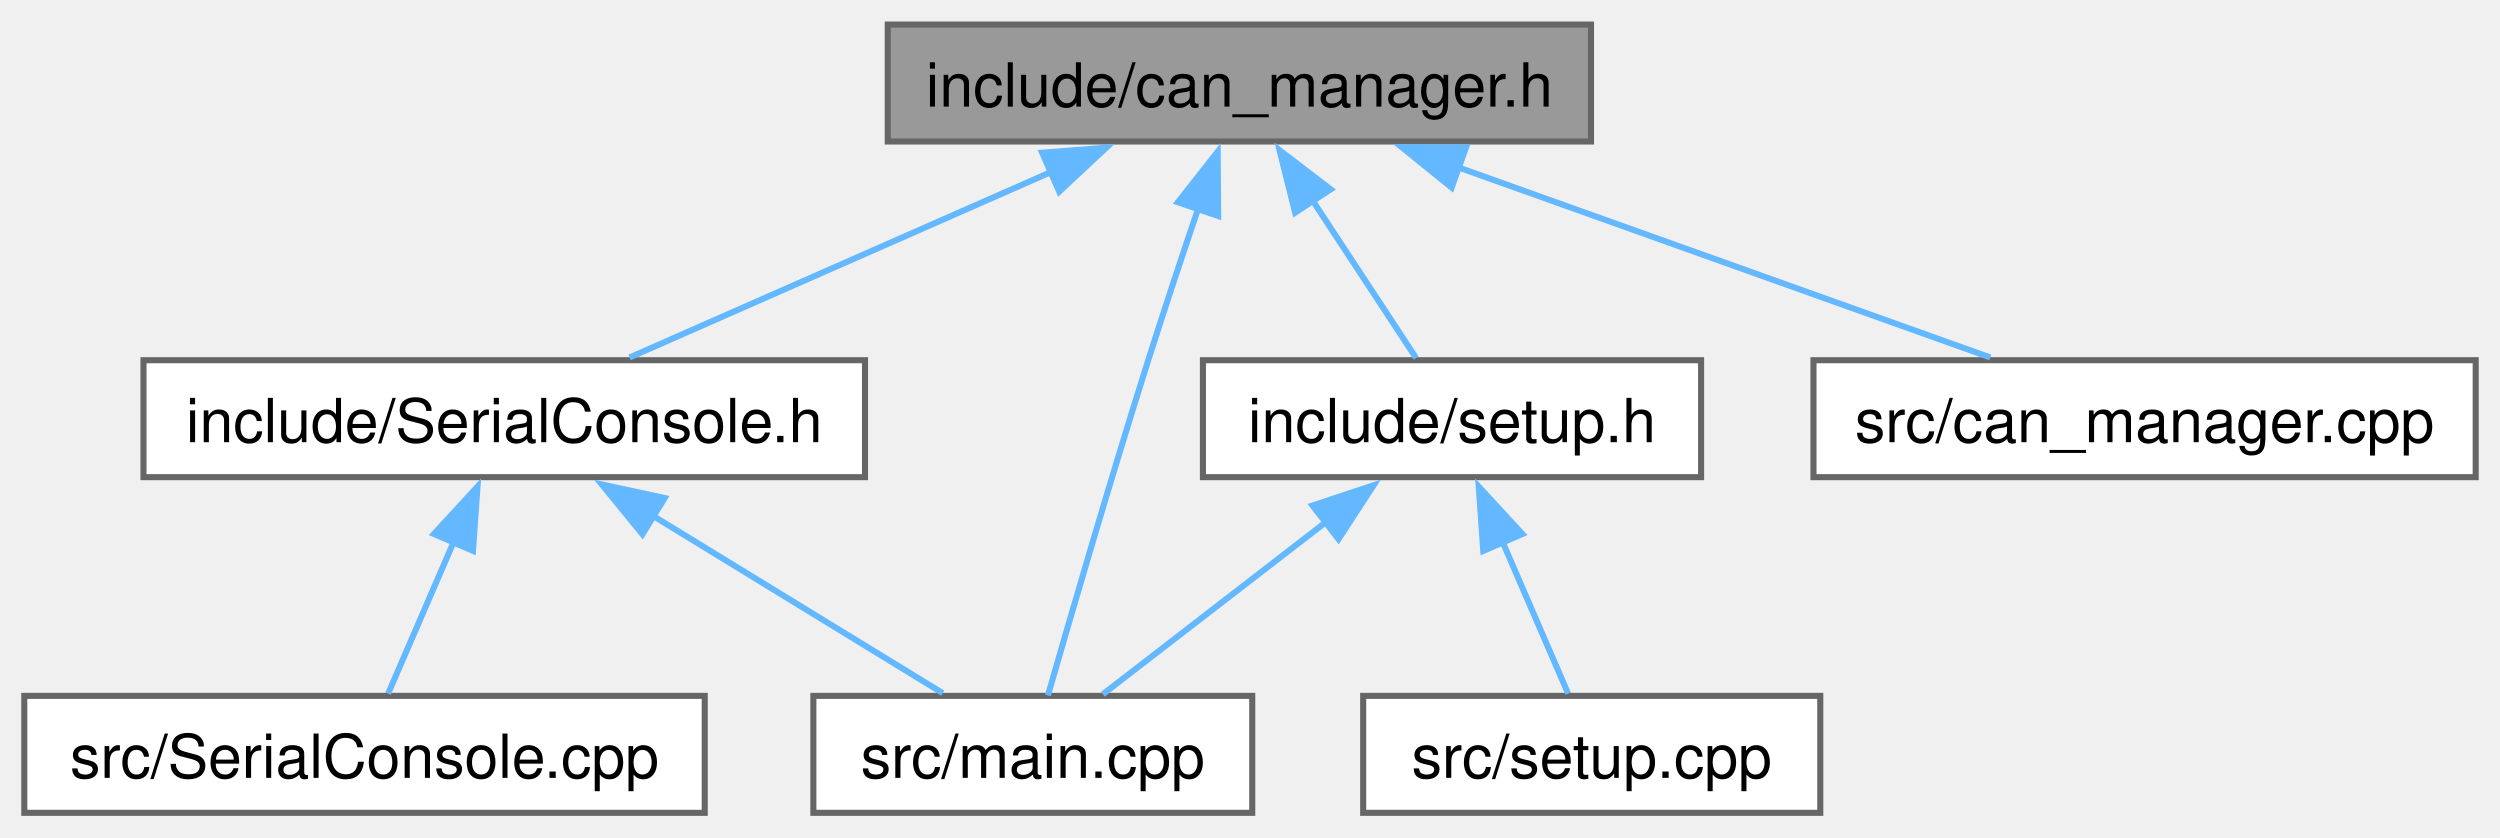
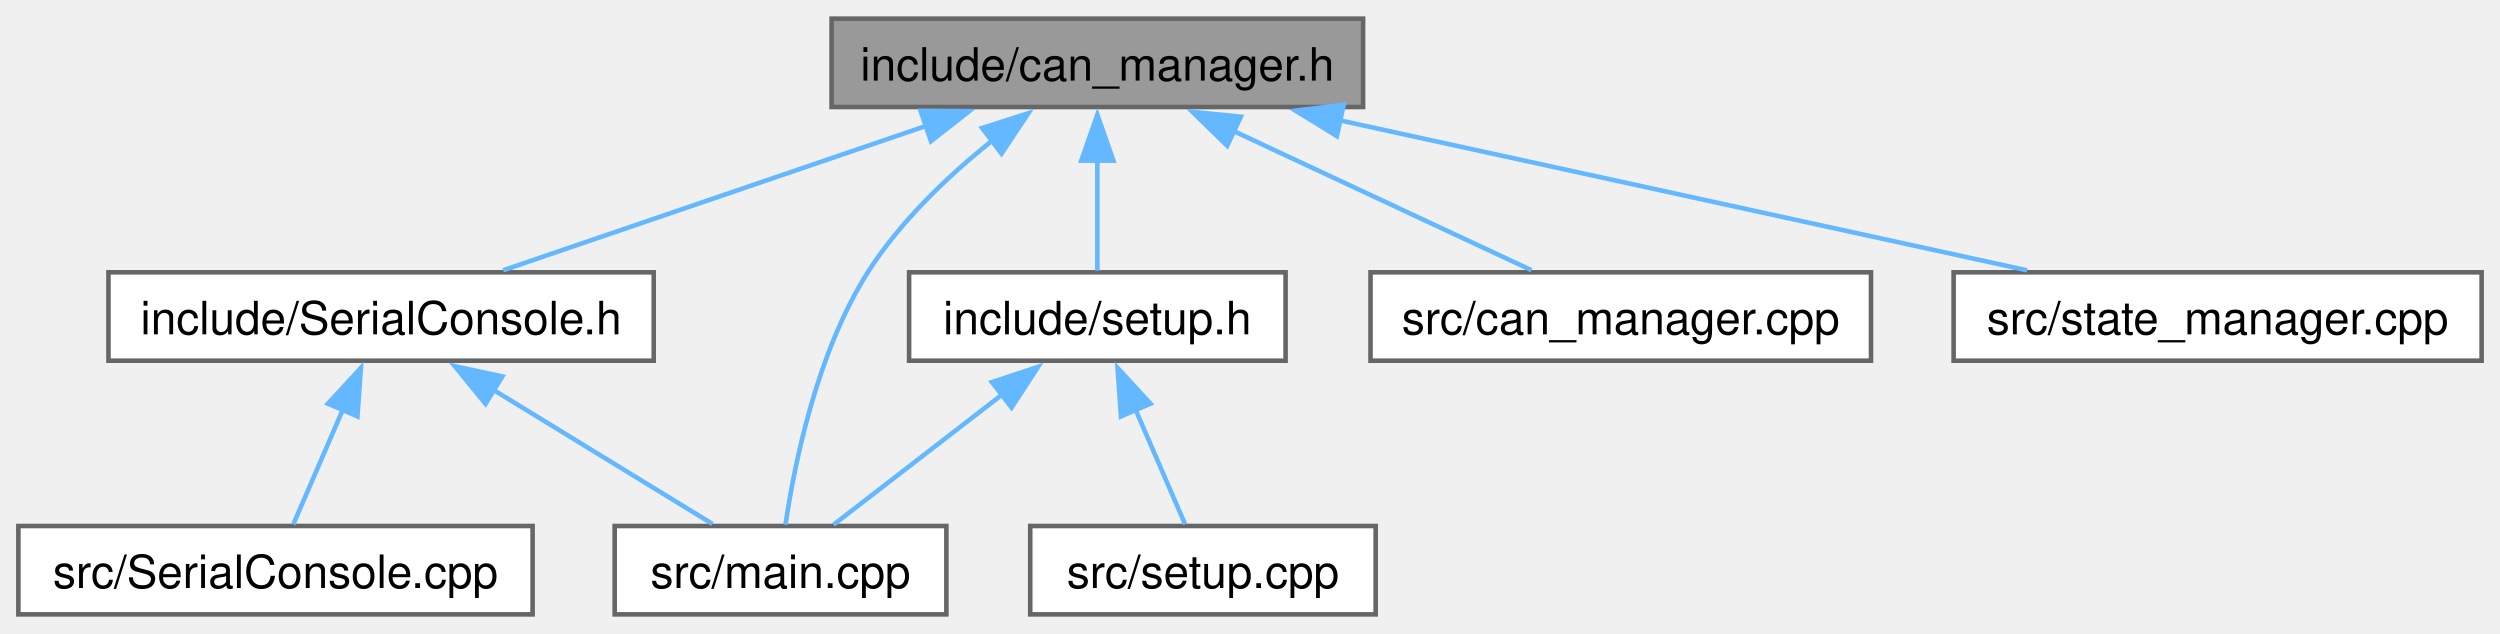
- <svg xmlns="http://www.w3.org/2000/svg" xmlns:xlink="http://www.w3.org/1999/xlink" width="412pt" height="138pt" viewBox="0.00 0.00 411.50 137.75">
+ <svg xmlns="http://www.w3.org/2000/svg" xmlns:xlink="http://www.w3.org/1999/xlink" width="545pt" height="138pt" viewBox="0.00 0.00 544.50 137.75">
  <g id="graph0" class="graph" transform="scale(1 1) rotate(0) translate(4 133.75)">
    <g id="Node000001" class="node">
      <g id="a_Node000001">
        <a xlink:title="CAN Communication Manager for Vehicle Control System.">
-           <polygon fill="#999999" stroke="#666666" points="257.88,-129.75 142.12,-129.75 142.12,-110.5 257.88,-110.5 257.88,-129.75" />
-           <text text-anchor="middle" x="200" y="-116.25" font-family="Helvetica,sans-Serif" font-size="10.00">include/can_manager.h</text>
+           <polygon fill="#999999" stroke="#666666" points="292.88,-129.75 177.12,-129.75 177.12,-110.5 292.88,-110.5 292.88,-129.75" />
+           <text text-anchor="middle" x="235" y="-116.25" font-family="Helvetica,sans-Serif" font-size="10.00">include/can_manager.h</text>
        </a>
      </g>
    </g>
    <g id="Node000002" class="node">
      <g id="a_Node000002">
        <a xlink:href="_serial_console_8h.html" target="_top" xlink:title="Debug Console Interface for Vehicle Control System.">
          <polygon fill="white" stroke="#666666" points="138.38,-74.5 19.62,-74.5 19.62,-55.25 138.38,-55.25 138.38,-74.5" />
          <text text-anchor="middle" x="79" y="-61" font-family="Helvetica,sans-Serif" font-size="10.00">include/SerialConsole.h</text>
        </a>
      </g>
    </g>
    <g id="edge1_Node000001_Node000002" class="edge">
      <g id="a_edge1_Node000001_Node000002">
        <a xlink:title=" ">
-           <path fill="none" stroke="#63b8ff" d="M169.09,-105.52C147.29,-95.93 118.69,-83.34 99.63,-74.95" />
-           <polygon fill="#63b8ff" stroke="#63b8ff" points="167.53,-108.66 178.09,-109.48 170.35,-102.25 167.53,-108.66" />
+           <path fill="none" stroke="#63b8ff" d="M197.81,-106.43C169.41,-96.74 130.96,-83.61 105.59,-74.95" />
+           <polygon fill="#63b8ff" stroke="#63b8ff" points="196.51,-109.68 207.1,-109.6 198.77,-103.06 196.51,-109.68" />
        </a>
      </g>
    </g>
    <g id="Node000004" class="node">
      <g id="a_Node000004">
        <a xlink:href="main_8cpp.html" target="_top" xlink:title="Main Vehicle Control Unit (VCU) Program.">
          <polygon fill="white" stroke="#666666" points="202.12,-19.25 129.88,-19.25 129.88,0 202.12,0 202.12,-19.25" />
          <text text-anchor="middle" x="166" y="-5.75" font-family="Helvetica,sans-Serif" font-size="10.00">src/main.cpp</text>
        </a>
      </g>
    </g>
    <g id="edge8_Node000001_Node000004" class="edge">
      <g id="a_edge8_Node000001_Node000004">
        <a xlink:title=" ">
-           <path fill="none" stroke="#63b8ff" d="M193.2,-99.4C190.58,-91.66 187.59,-82.68 185,-74.5 178.78,-54.87 172.03,-31.66 168.49,-19.33" />
-           <polygon fill="#63b8ff" stroke="#63b8ff" points="189.88,-100.5 196.43,-108.83 196.51,-98.24 189.88,-100.5" />
+           <path fill="none" stroke="#63b8ff" d="M212.09,-103.2C202.52,-95.51 192.02,-85.55 185,-74.5 173.84,-56.92 168.98,-32.48 167.08,-19.52" />
+           <polygon fill="#63b8ff" stroke="#63b8ff" points="209.9,-105.93 219.99,-109.17 214.13,-100.35 209.9,-105.93" />
        </a>
      </g>
    </g>
    <g id="Node000005" class="node">
      <g id="a_Node000005">
        <a xlink:href="setup_8h.html" target="_top" xlink:title="System Initialization and Safety Configuration.">
          <polygon fill="white" stroke="#666666" points="276,-74.5 194,-74.5 194,-55.25 276,-55.25 276,-74.5" />
          <text text-anchor="middle" x="235" y="-61" font-family="Helvetica,sans-Serif" font-size="10.00">include/setup.h</text>
        </a>
      </g>
    </g>
    <g id="edge4_Node000001_Node000005" class="edge">
      <g id="a_edge4_Node000001_Node000005">
        <a xlink:title=" ">
-           <path fill="none" stroke="#63b8ff" d="M211.98,-100.9C217.75,-92.11 224.43,-81.96 229.09,-74.86" />
-           <polygon fill="#63b8ff" stroke="#63b8ff" points="209.18,-98.79 206.61,-109.07 215.03,-102.63 209.18,-98.79" />
+           <path fill="none" stroke="#63b8ff" d="M235,-98.88C235,-90.59 235,-81.42 235,-74.86" />
+           <polygon fill="#63b8ff" stroke="#63b8ff" points="231.5,-98.82 235,-108.82 238.5,-98.82 231.5,-98.82" />
        </a>
      </g>
    </g>
    <g id="Node000007" class="node">
      <g id="a_Node000007">
        <a xlink:href="can__manager_8cpp.html" target="_top" xlink:title="Implementation of CAN communication management system.">
          <polygon fill="white" stroke="#666666" points="403.5,-74.5 294.5,-74.5 294.5,-55.25 403.5,-55.25 403.5,-74.5" />
          <text text-anchor="middle" x="349" y="-61" font-family="Helvetica,sans-Serif" font-size="10.00">src/can_manager.cpp</text>
        </a>
      </g>
    </g>
    <g id="edge7_Node000001_Node000007" class="edge">
      <g id="a_edge7_Node000001_Node000007">
        <a xlink:title=" ">
-           <path fill="none" stroke="#63b8ff" d="M235.88,-106.3C262.97,-96.62 299.48,-83.57 323.6,-74.95" />
-           <polygon fill="#63b8ff" stroke="#63b8ff" points="234.94,-102.92 226.7,-109.58 237.3,-109.51 234.94,-102.92" />
+           <path fill="none" stroke="#63b8ff" d="M264.69,-105.26C285.15,-95.7 311.77,-83.27 329.57,-74.95" />
+           <polygon fill="#63b8ff" stroke="#63b8ff" points="263.29,-102.05 255.71,-109.45 266.25,-108.39 263.29,-102.05" />
+         </a>
+       </g>
+     </g>
+     <g id="Node000008" class="node">
+       <g id="a_Node000008">
+         <a xlink:href="state__manager_8cpp.html" target="_top" xlink:title="Implementation of the vehicle state management system.">
+           <polygon fill="white" stroke="#666666" points="536.5,-74.5 421.5,-74.5 421.5,-55.25 536.5,-55.25 536.5,-74.5" />
+           <text text-anchor="middle" x="479" y="-61" font-family="Helvetica,sans-Serif" font-size="10.00">src/state_manager.cpp</text>
+         </a>
+       </g>
+     </g>
+     <g id="edge9_Node000001_Node000008" class="edge">
+       <g id="a_edge9_Node000001_Node000008">
+         <a xlink:title=" ">
+           <path fill="none" stroke="#63b8ff" d="M287.65,-107.63C332.53,-97.84 396.16,-83.95 437.5,-74.93" />
+           <polygon fill="#63b8ff" stroke="#63b8ff" points="287.17,-104.16 278.15,-109.71 288.66,-111 287.17,-104.16" />
        </a>
      </g>
    </g>
    <g id="Node000003" class="node">
      <g id="a_Node000003">
        <a xlink:href="_serial_console_8cpp.html" target="_top" xlink:title="Implementation of debug console interface for vehicle control system.">
          <polygon fill="white" stroke="#666666" points="112,-19.25 0,-19.25 0,0 112,0 112,-19.25" />
          <text text-anchor="middle" x="56" y="-5.75" font-family="Helvetica,sans-Serif" font-size="10.00">src/SerialConsole.cpp</text>
        </a>
      </g>
    </g>
    <g id="edge2_Node000002_Node000003" class="edge">
      <g id="a_edge2_Node000002_Node000003">
        <a xlink:title=" ">
          <path fill="none" stroke="#63b8ff" d="M70.76,-44.79C67.05,-36.21 62.85,-26.48 59.88,-19.61" />
          <polygon fill="#63b8ff" stroke="#63b8ff" points="67.42,-45.9 74.6,-53.69 73.85,-43.12 67.42,-45.9" />
        </a>
      </g>
    </g>
    <g id="edge3_Node000002_Node000004" class="edge">
      <g id="a_edge3_Node000002_Node000004">
        <a xlink:title=" ">
          <path fill="none" stroke="#63b8ff" d="M103.18,-49.07C118.58,-39.65 138.02,-27.75 151.17,-19.7" />
          <polygon fill="#63b8ff" stroke="#63b8ff" points="101.75,-45.85 95.05,-54.05 105.41,-51.82 101.75,-45.85" />
        </a>
      </g>
    </g>
    <g id="edge5_Node000005_Node000004" class="edge">
      <g id="a_edge5_Node000005_Node000004">
        <a xlink:title=" ">
          <path fill="none" stroke="#63b8ff" d="M214.35,-47.94C202.3,-38.64 187.55,-27.26 177.53,-19.52" />
          <polygon fill="#63b8ff" stroke="#63b8ff" points="212.04,-50.58 222.1,-53.92 216.32,-45.04 212.04,-50.58" />
        </a>
      </g>
    </g>
    <g id="Node000006" class="node">
      <g id="a_Node000006">
        <a xlink:href="setup_8cpp.html" target="_top" xlink:title="System initialization and hardware setup implementation.">
          <polygon fill="white" stroke="#666666" points="295.62,-19.25 220.38,-19.25 220.38,0 295.62,0 295.62,-19.25" />
          <text text-anchor="middle" x="258" y="-5.75" font-family="Helvetica,sans-Serif" font-size="10.00">src/setup.cpp</text>
        </a>
      </g>
    </g>
    <g id="edge6_Node000005_Node000006" class="edge">
      <g id="a_edge6_Node000005_Node000006">
        <a xlink:title=" ">
          <path fill="none" stroke="#63b8ff" d="M243.24,-44.79C246.95,-36.21 251.15,-26.48 254.12,-19.61" />
          <polygon fill="#63b8ff" stroke="#63b8ff" points="240.15,-43.12 239.4,-53.69 246.58,-45.9 240.15,-43.12" />
        </a>
      </g>
    </g>
  </g>
</svg>
